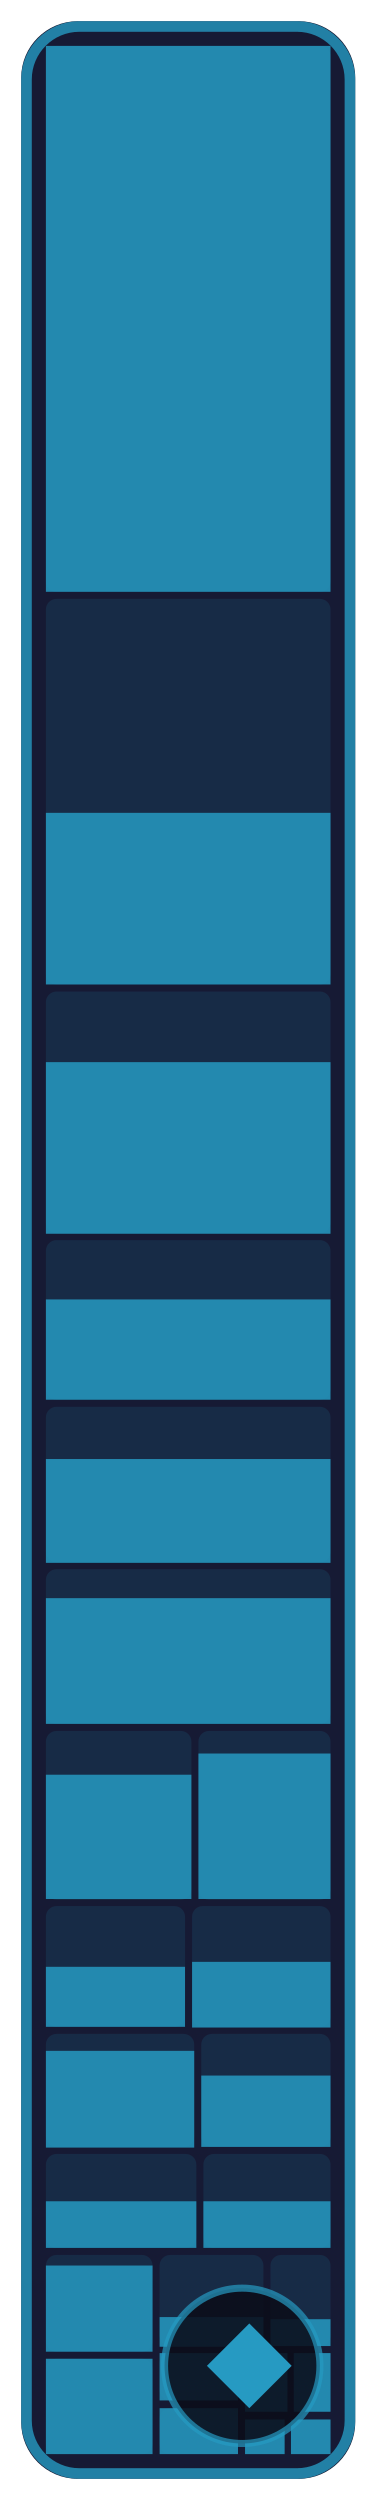
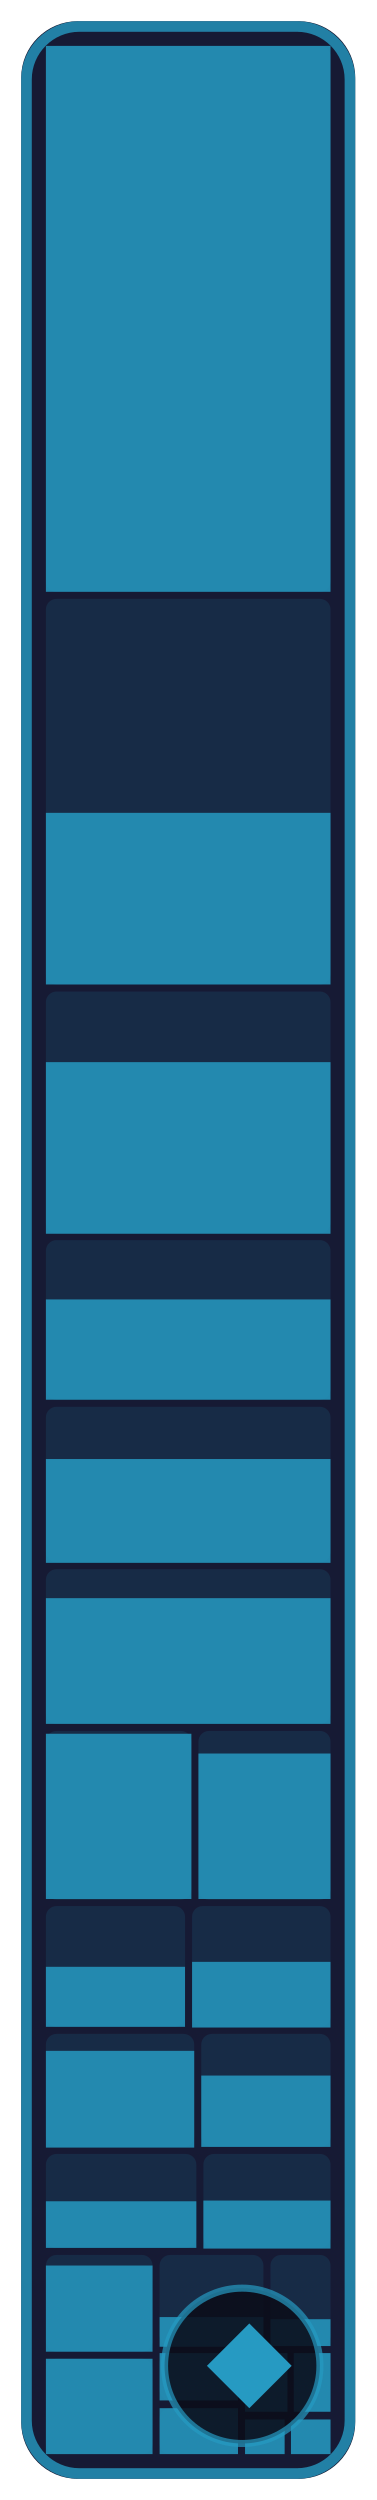
- <svg xmlns="http://www.w3.org/2000/svg" width="53.3" height="354" viewBox="0 0 53.3 354" role="img" aria-label="Game core: 72.7 % of 198,580 bytes of code matched, 712 of 773 functions">
+ <svg xmlns="http://www.w3.org/2000/svg" width="53.3" height="354" viewBox="0 0 53.3 354" role="img" aria-label="Game core: 73.7 % of 198,580 bytes of code matched, 715 of 773 functions">
  <style>text { font-family: -apple-system, BlinkMacSystemFont, 'Segoe UI', Helvetica, Arial, sans-serif; } .mono { font-family: ui-monospace, SFMono-Regular, 'SF Mono', Menlo, Consolas, monospace; } text { paint-order: stroke; stroke: #161a34; stroke-opacity: 0.55; stroke-width: 2.5px; stroke-linejoin: round; } .rise { transform-box: fill-box; transform-origin: 50% 100%; animation: rise 1.6s cubic-bezier(.2,.8,.2,1) .2s both; } @keyframes rise { from { transform: scaleY(0); } } @media (prefers-reduced-motion: reduce) { * { animation: none !important; } }</style>
  <rect x="3" y="3" width="47.3" height="348" rx="8" fill="#161a34" />
  <rect x="6.5" y="6.5" width="40.3" height="77.3" rx="1.5" fill="#269ac2" fill-opacity="0.13" />
  <rect class="rise" x="6.5" y="6.5" width="40.3" height="77.3" fill="#269ac2" fill-opacity="0.85" />
  <rect x="6.5" y="84.8" width="40.3" height="54.6" rx="1.5" fill="#269ac2" fill-opacity="0.13" />
  <rect class="rise" x="6.5" y="115.1" width="40.3" height="24.3" fill="#269ac2" fill-opacity="0.85" />
  <rect x="6.5" y="140.4" width="40.3" height="34.2" rx="1.5" fill="#269ac2" fill-opacity="0.13" />
  <rect class="rise" x="6.5" y="150.4" width="40.3" height="24.3" fill="#269ac2" fill-opacity="0.85" />
  <rect x="6.5" y="175.6" width="40.3" height="22.6" rx="1.5" fill="#269ac2" fill-opacity="0.13" />
  <rect class="rise" x="6.5" y="184.0" width="40.3" height="14.2" fill="#269ac2" fill-opacity="0.85" />
  <rect x="6.5" y="199.2" width="40.3" height="22.0" rx="1.5" fill="#269ac2" fill-opacity="0.13" />
  <rect class="rise" x="6.5" y="206.6" width="40.3" height="14.7" fill="#269ac2" fill-opacity="0.85" />
  <rect x="6.5" y="222.2" width="40.3" height="21.9" rx="1.5" fill="#269ac2" fill-opacity="0.13" />
  <rect class="rise" x="6.5" y="226.3" width="40.3" height="17.8" fill="#269ac2" fill-opacity="0.85" />
  <rect x="6.5" y="245.1" width="20.6" height="23.9" rx="1.5" fill="#269ac2" fill-opacity="0.13" />
-   <rect class="rise" x="6.5" y="251.3" width="20.6" height="17.6" fill="#269ac2" fill-opacity="0.85" />
+   <rect class="rise" x="6.5" y="245.5" width="20.6" height="23.4" fill="#269ac2" fill-opacity="0.85" />
  <rect x="28.1" y="245.1" width="18.7" height="23.9" rx="1.5" fill="#269ac2" fill-opacity="0.13" />
  <rect class="rise" x="28.1" y="248.3" width="18.7" height="20.6" fill="#269ac2" fill-opacity="0.85" />
  <rect x="6.5" y="269.9" width="19.7" height="17.1" rx="1.5" fill="#269ac2" fill-opacity="0.13" />
  <rect class="rise" x="6.5" y="278.5" width="19.7" height="8.5" fill="#269ac2" fill-opacity="0.85" />
  <rect x="27.2" y="269.9" width="19.6" height="17.1" rx="1.5" fill="#269ac2" fill-opacity="0.13" />
  <rect class="rise" x="27.2" y="277.8" width="19.6" height="9.3" fill="#269ac2" fill-opacity="0.85" />
  <rect x="6.5" y="288.0" width="21.0" height="16.0" rx="1.5" fill="#269ac2" fill-opacity="0.13" />
  <rect class="rise" x="6.5" y="290.4" width="21.0" height="13.7" fill="#269ac2" fill-opacity="0.85" />
  <rect x="28.5" y="288.0" width="18.3" height="16.0" rx="1.5" fill="#269ac2" fill-opacity="0.13" />
  <rect class="rise" x="28.5" y="293.9" width="18.3" height="10.1" fill="#269ac2" fill-opacity="0.85" />
  <rect x="6.5" y="305.0" width="21.3" height="13.3" rx="1.5" fill="#269ac2" fill-opacity="0.13" />
  <rect class="rise" x="6.5" y="311.7" width="21.3" height="6.6" fill="#269ac2" fill-opacity="0.85" />
  <rect x="28.8" y="305.0" width="18.0" height="13.3" rx="1.5" fill="#269ac2" fill-opacity="0.13" />
-   <rect class="rise" x="28.8" y="311.7" width="18.0" height="6.6" fill="#269ac2" fill-opacity="0.85" />
+   <rect class="rise" x="28.8" y="311.6" width="18.0" height="6.8" fill="#269ac2" fill-opacity="0.85" />
  <rect x="6.5" y="319.3" width="15.1" height="13.7" rx="1.5" fill="#269ac2" fill-opacity="0.13" />
  <rect class="rise" x="6.5" y="320.8" width="15.1" height="12.2" fill="#269ac2" fill-opacity="0.85" />
  <rect x="6.5" y="334.0" width="15.1" height="13.5" rx="1.5" fill="#269ac2" fill-opacity="0.13" />
  <rect class="rise" x="6.5" y="334.0" width="15.1" height="13.5" fill="#269ac2" fill-opacity="0.85" />
  <rect x="22.6" y="319.3" width="14.7" height="12.9" rx="1.5" fill="#269ac2" fill-opacity="0.13" />
  <rect class="rise" x="22.6" y="328.1" width="14.7" height="4.2" fill="#269ac2" fill-opacity="0.85" />
  <rect x="38.3" y="319.3" width="8.5" height="12.9" rx="1.5" fill="#269ac2" fill-opacity="0.13" />
  <rect class="rise" x="38.3" y="328.4" width="8.5" height="3.8" fill="#269ac2" fill-opacity="0.85" />
  <rect x="22.6" y="333.2" width="11.1" height="6.7" rx="1.5" fill="#269ac2" fill-opacity="0.13" />
  <rect class="rise" x="22.6" y="333.2" width="11.1" height="6.7" fill="#269ac2" fill-opacity="0.85" />
  <rect x="22.6" y="341.0" width="11.1" height="6.5" rx="1.5" fill="#269ac2" fill-opacity="0.13" />
  <rect class="rise" x="22.6" y="341.0" width="11.1" height="6.5" fill="#269ac2" fill-opacity="0.85" />
  <rect x="34.7" y="333.2" width="6.0" height="8.3" rx="0" fill="#269ac2" fill-opacity="0.13" />
  <rect class="rise" x="34.7" y="333.2" width="6.0" height="8.3" fill="#269ac2" fill-opacity="0.85" />
  <rect x="41.6" y="333.2" width="5.2" height="8.3" rx="0" fill="#269ac2" fill-opacity="0.13" />
  <rect class="rise" x="41.6" y="333.2" width="5.2" height="8.3" fill="#269ac2" fill-opacity="0.85" />
  <rect x="34.7" y="342.6" width="5.6" height="4.9" rx="0" fill="#269ac2" fill-opacity="0.13" />
  <rect class="rise" x="34.7" y="342.6" width="5.6" height="4.9" fill="#269ac2" fill-opacity="0.85" />
  <rect x="41.2" y="342.6" width="5.6" height="4.9" rx="0" fill="#269ac2" fill-opacity="0.13" />
  <rect class="rise" x="41.2" y="342.6" width="5.6" height="4.9" fill="#269ac2" fill-opacity="0.85" />
  <rect x="3.75" y="3.75" width="45.8" height="346.5" rx="7.5" fill="none" stroke="#269ac2" stroke-opacity="0.8" stroke-width="1.5" />
  <rect x="23.3" y="324" width="22.0" height="22" rx="11" fill="#0b0d1a" fill-opacity="0.88" stroke="#269ac2" stroke-opacity="0.7" />
  <path d="M35.3 329L41.3 335L35.3 341L29.3 335Z" fill="#269ac2" />
</svg>
